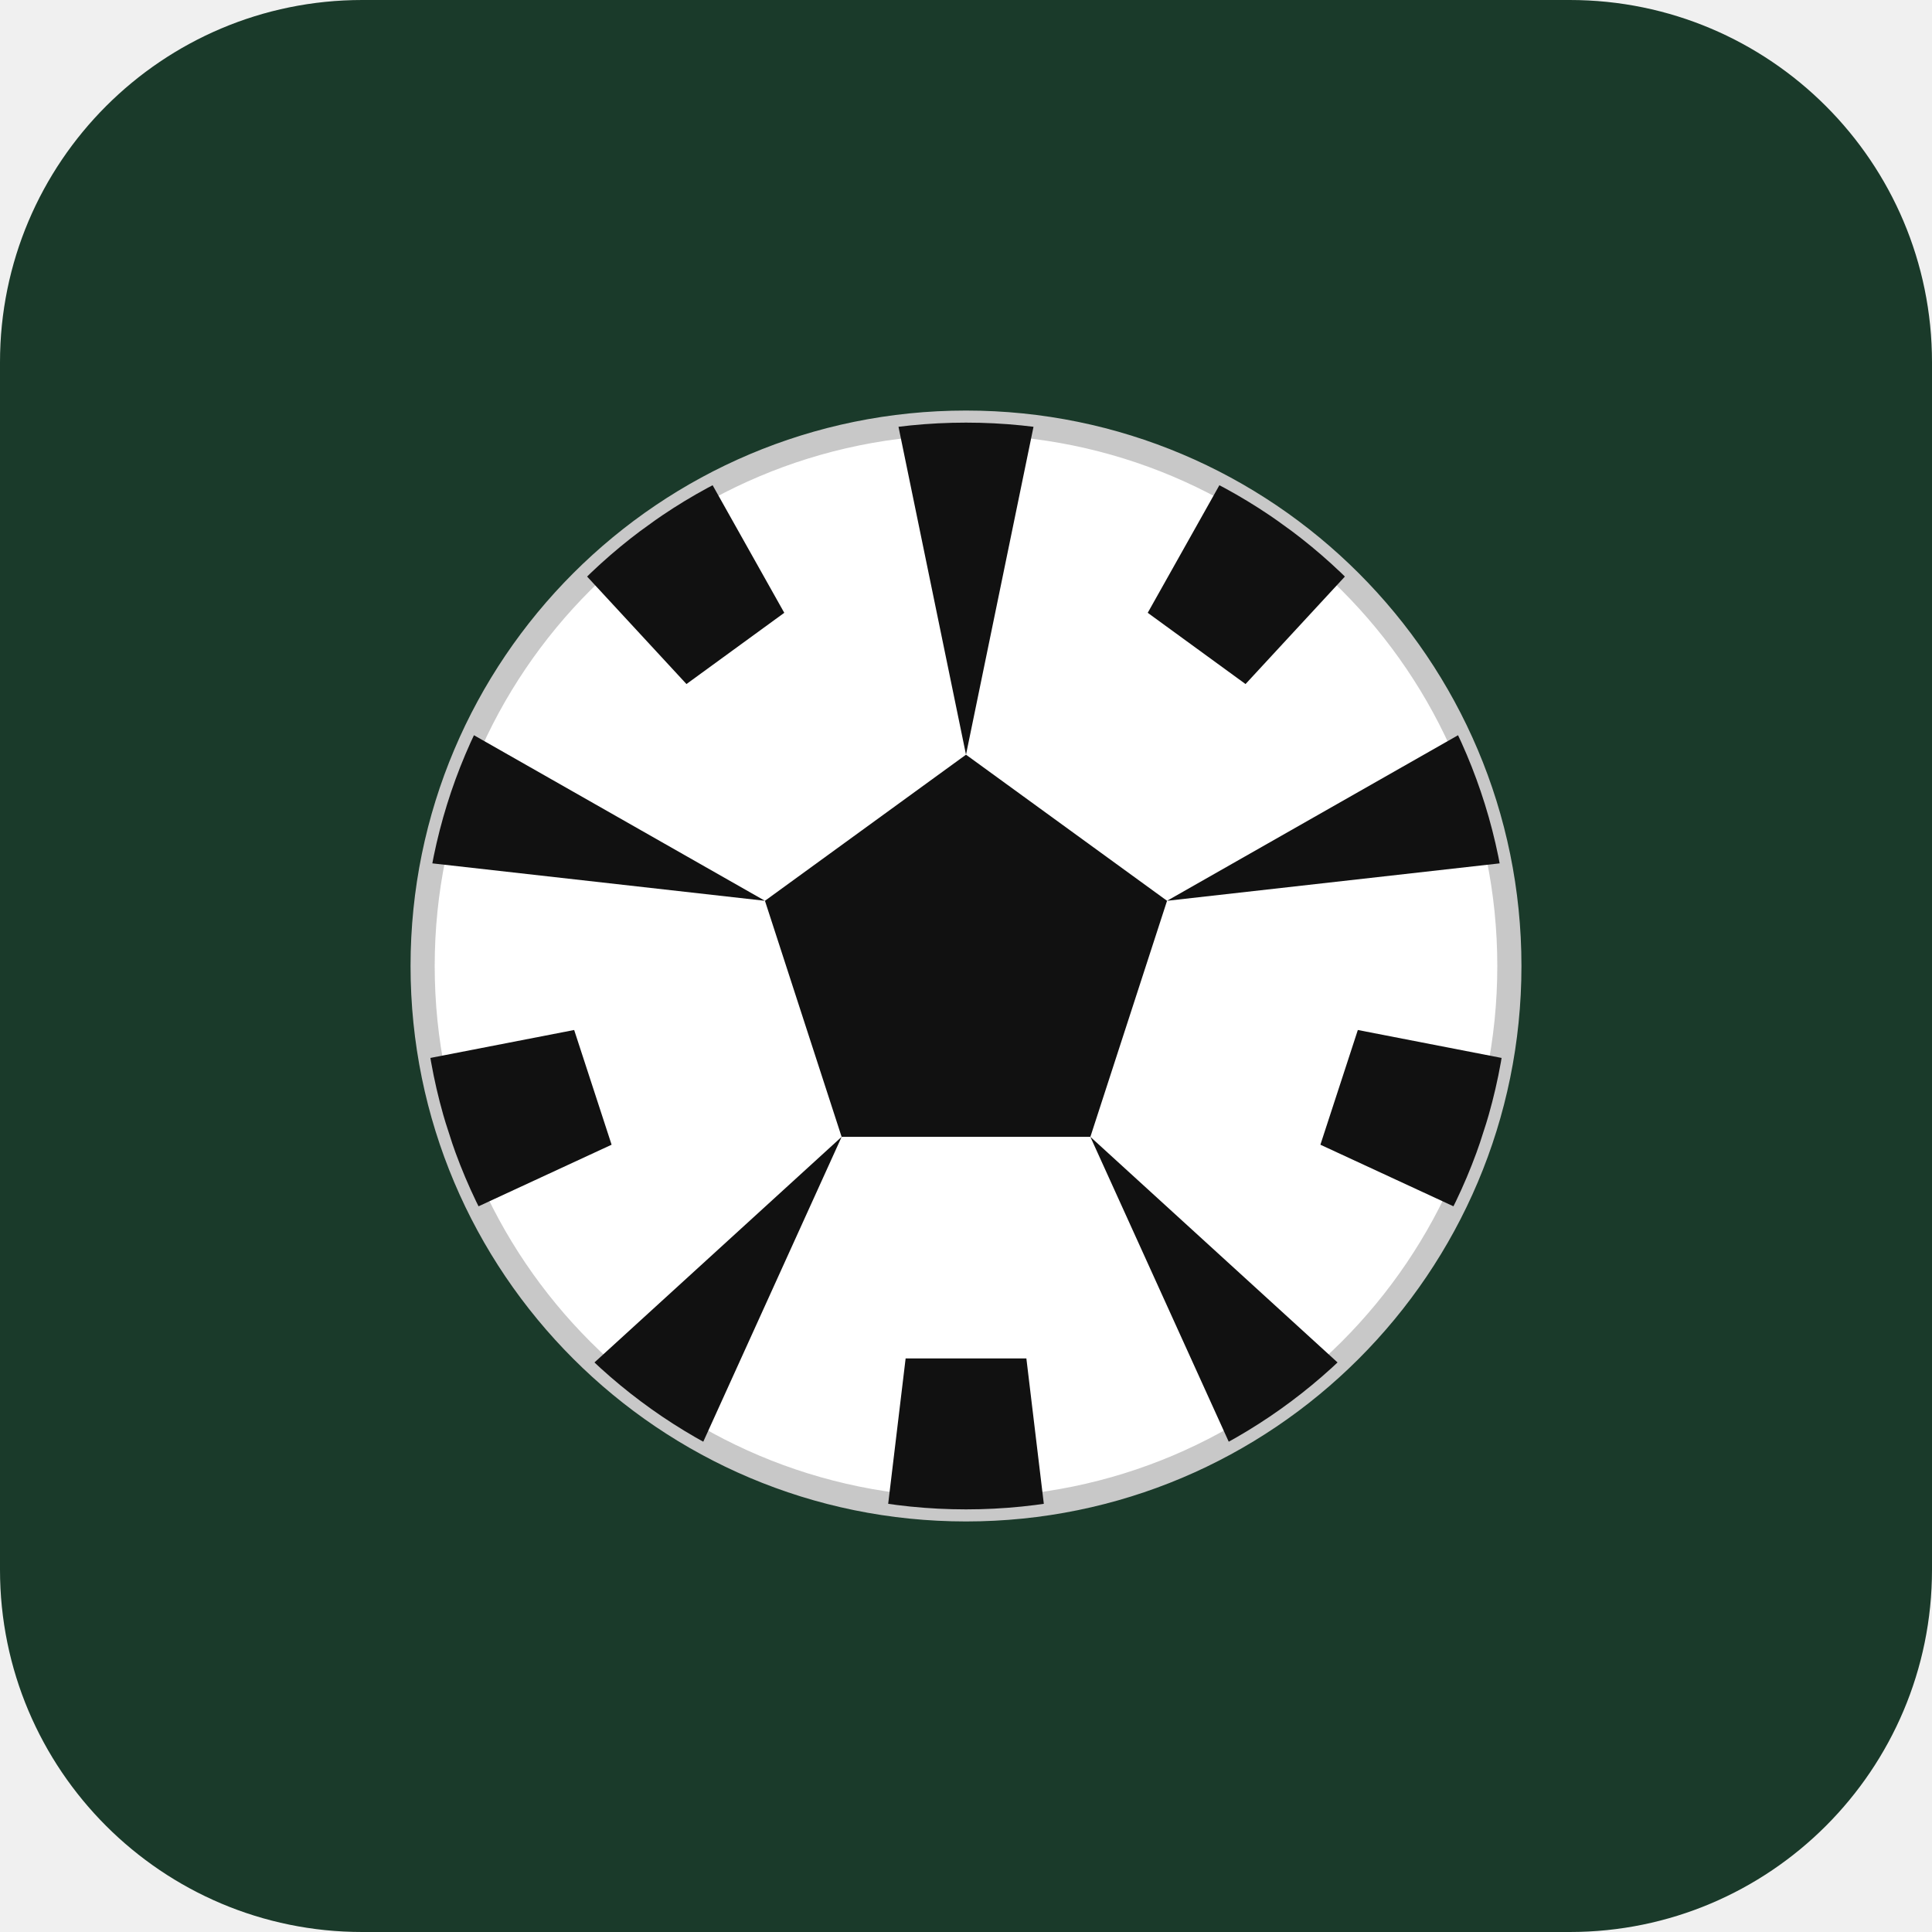
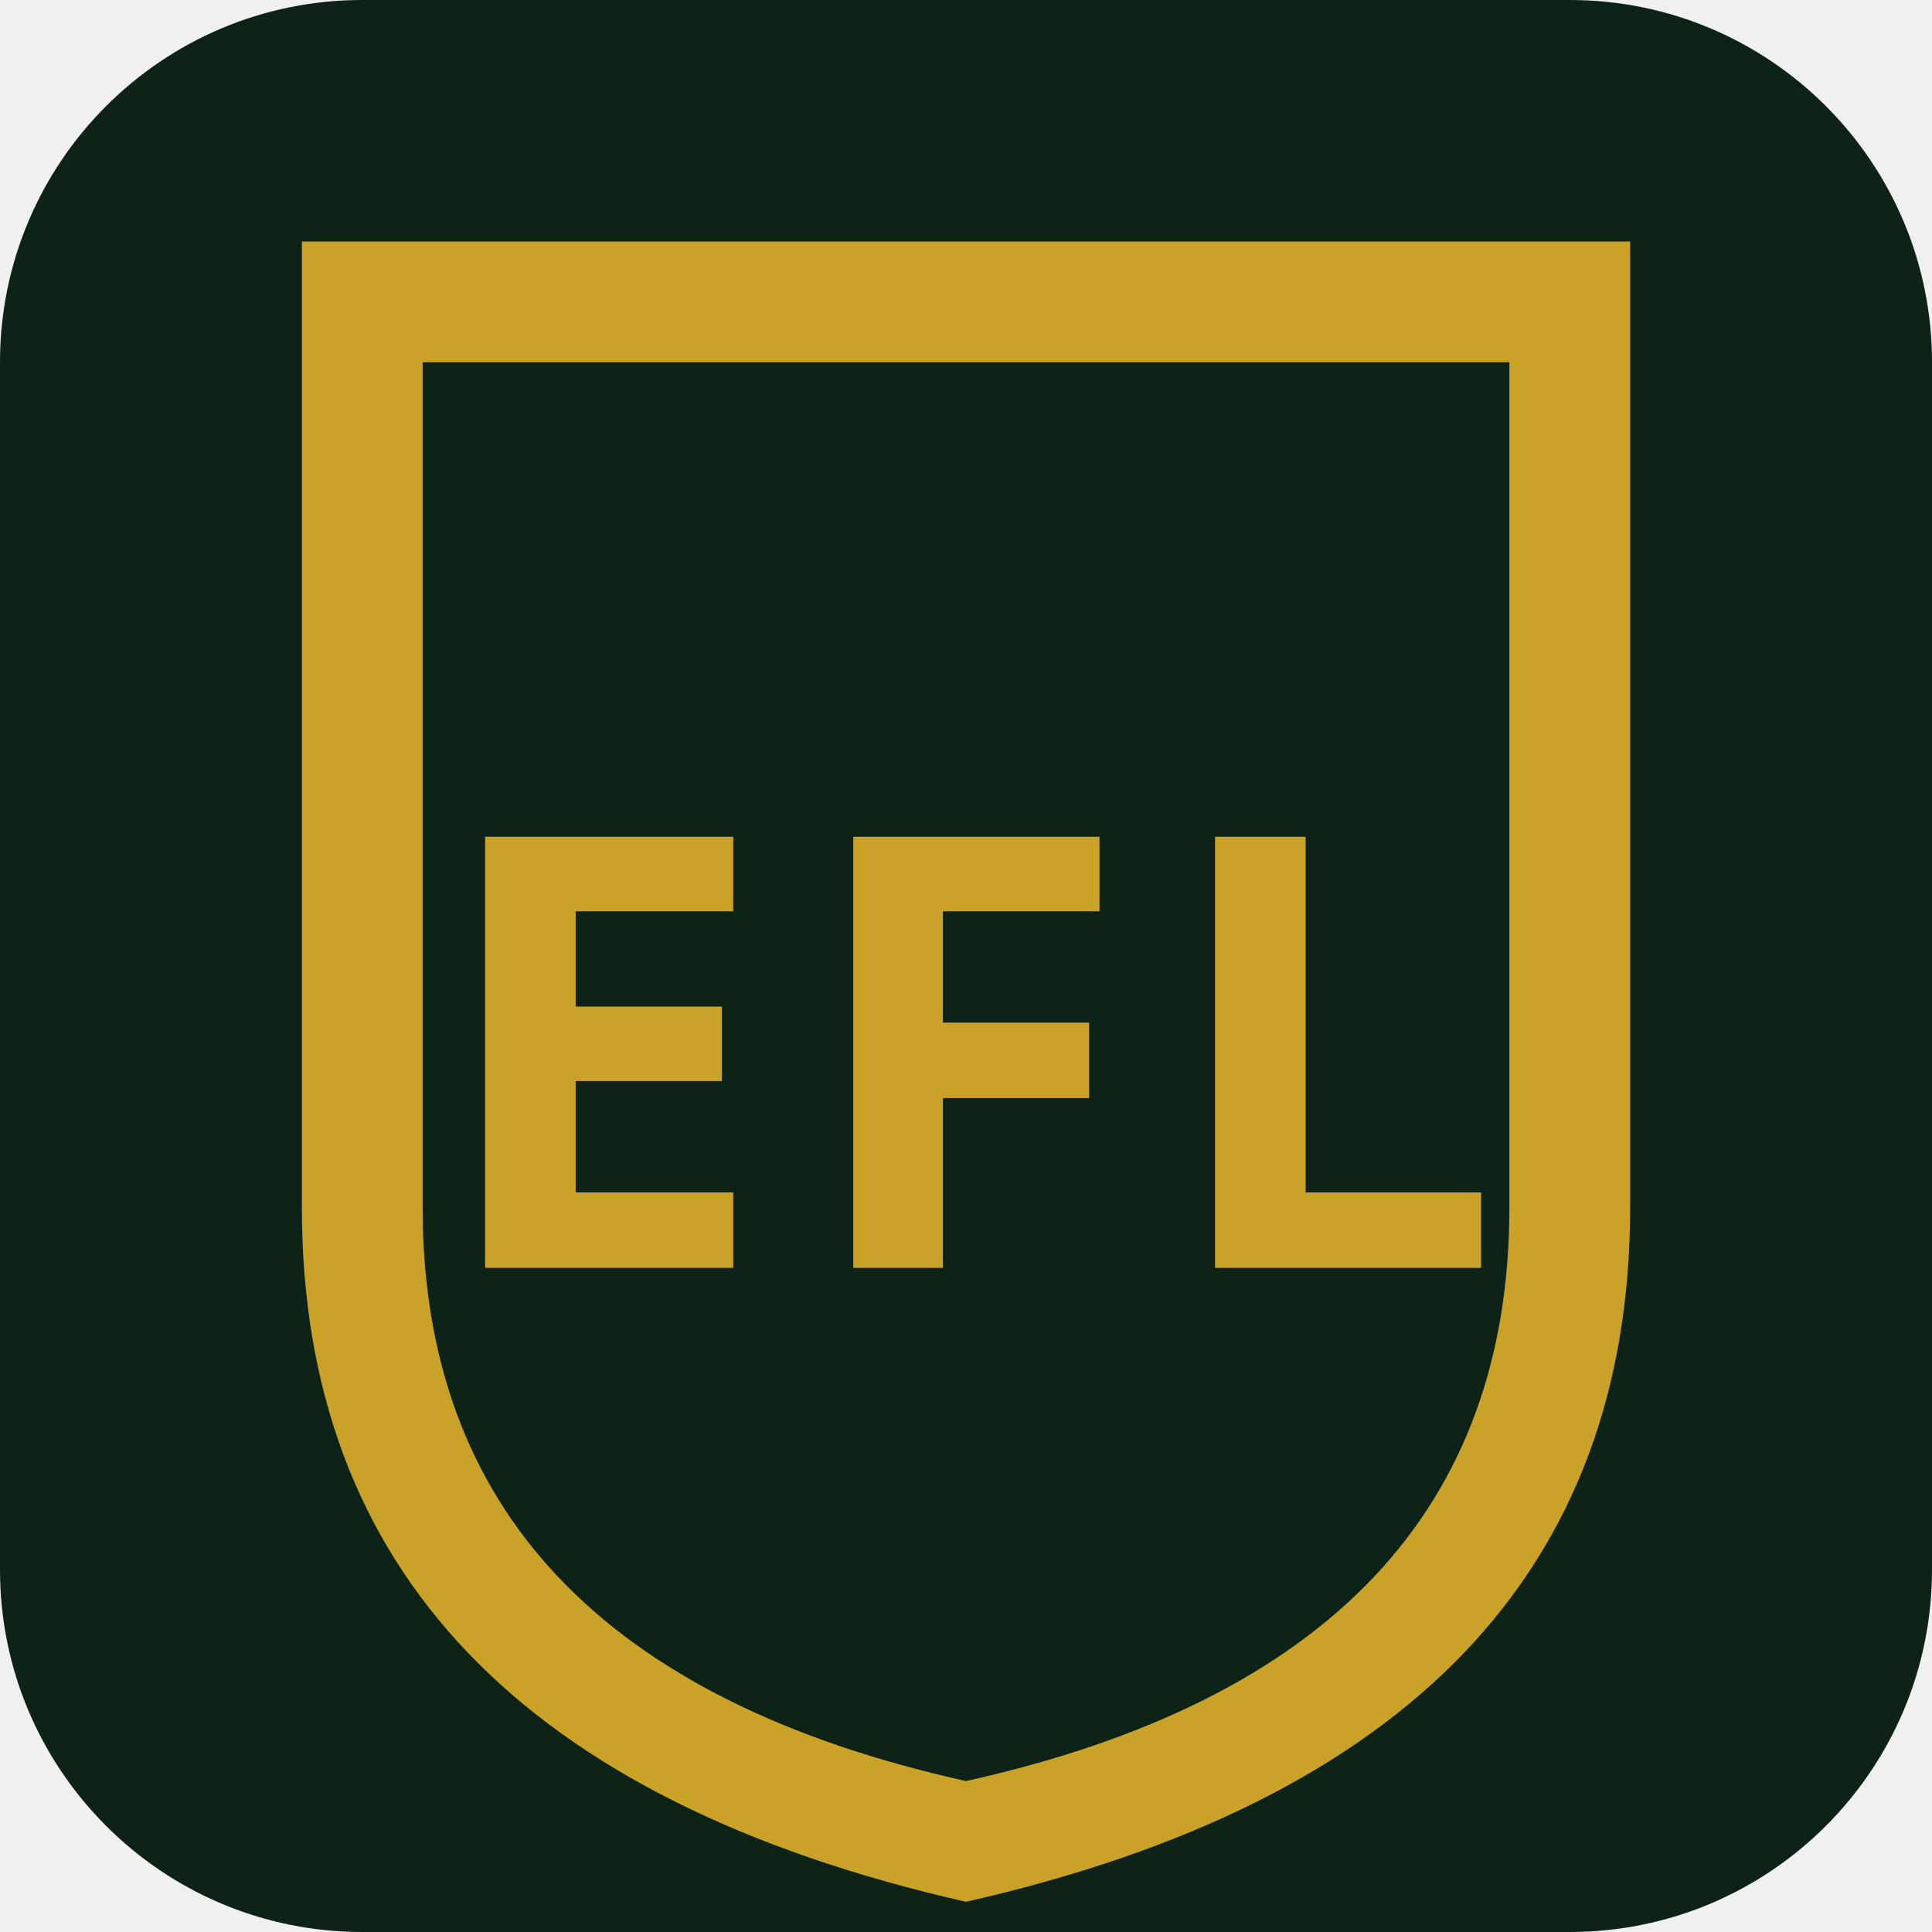
<svg xmlns="http://www.w3.org/2000/svg" viewBox="0 0 32 32">
-   <defs>
-     <clipPath id="ball-clip">
-       <circle cx="16" cy="16" r="9" />
-     </clipPath>
-   </defs>
-   <rect width="32" height="32" rx="6" fill="#1a3a2a" />
-   <circle cx="16" cy="16" r="9" fill="white" stroke="#c8c8c8" stroke-width="0.4" />
-   <g clip-path="url(#ball-clip)" fill="#111111">
-     <polygon points="16,12.5 19.33,14.92 18.06,18.83 13.94,18.83 12.67,14.92" />
-     <polygon points="16,12.5 14.25,4 17.75,4" />
-     <polygon points="19.33,14.92 26.87,10.63 27.95,13.95" />
-     <polygon points="18.06,18.83 24.47,24.68 21.65,26.74" />
-     <polygon points="13.94,18.83 10.35,26.74 7.53,24.68" />
-     <polygon points="12.67,14.92 4.05,13.95 5.13,10.63" />
-     <polygon points="20.24,7.96 22.34,9.48 20.63,11.33 19.01,10.15" />
-     <polygon points="24.96,17.54 24.16,20.02 21.87,18.96 22.49,17.06" />
-     <polygon points="17.3,25 14.7,25 15,22.5 17,22.5" />
-     <polygon points="7.84,20.02 7.04,17.54 9.51,17.06 10.13,18.96" />
-     <polygon points="9.66,9.48 11.76,7.96 12.99,10.15 11.37,11.33" />
-   </g>
+   <rect width="32" height="32" rx="6" fill="#0e2318" />
+   <path d="M5,4 L27,4 L27,20 Q27,29 16,31.5 Q5,29 5,20 Z" fill="#c9a227" />
+   <path d="M7,6 L25,6 L25,20 Q25,27.5 16,29.5 Q7,27.5 7,20 Z" fill="#0e2318" />
+   <text x="16" y="21" text-anchor="middle" font-family="'Arial Black', Impact, sans-serif" font-weight="900" font-size="10" letter-spacing="0.5" fill="#c9a227">EFL</text>
</svg>
